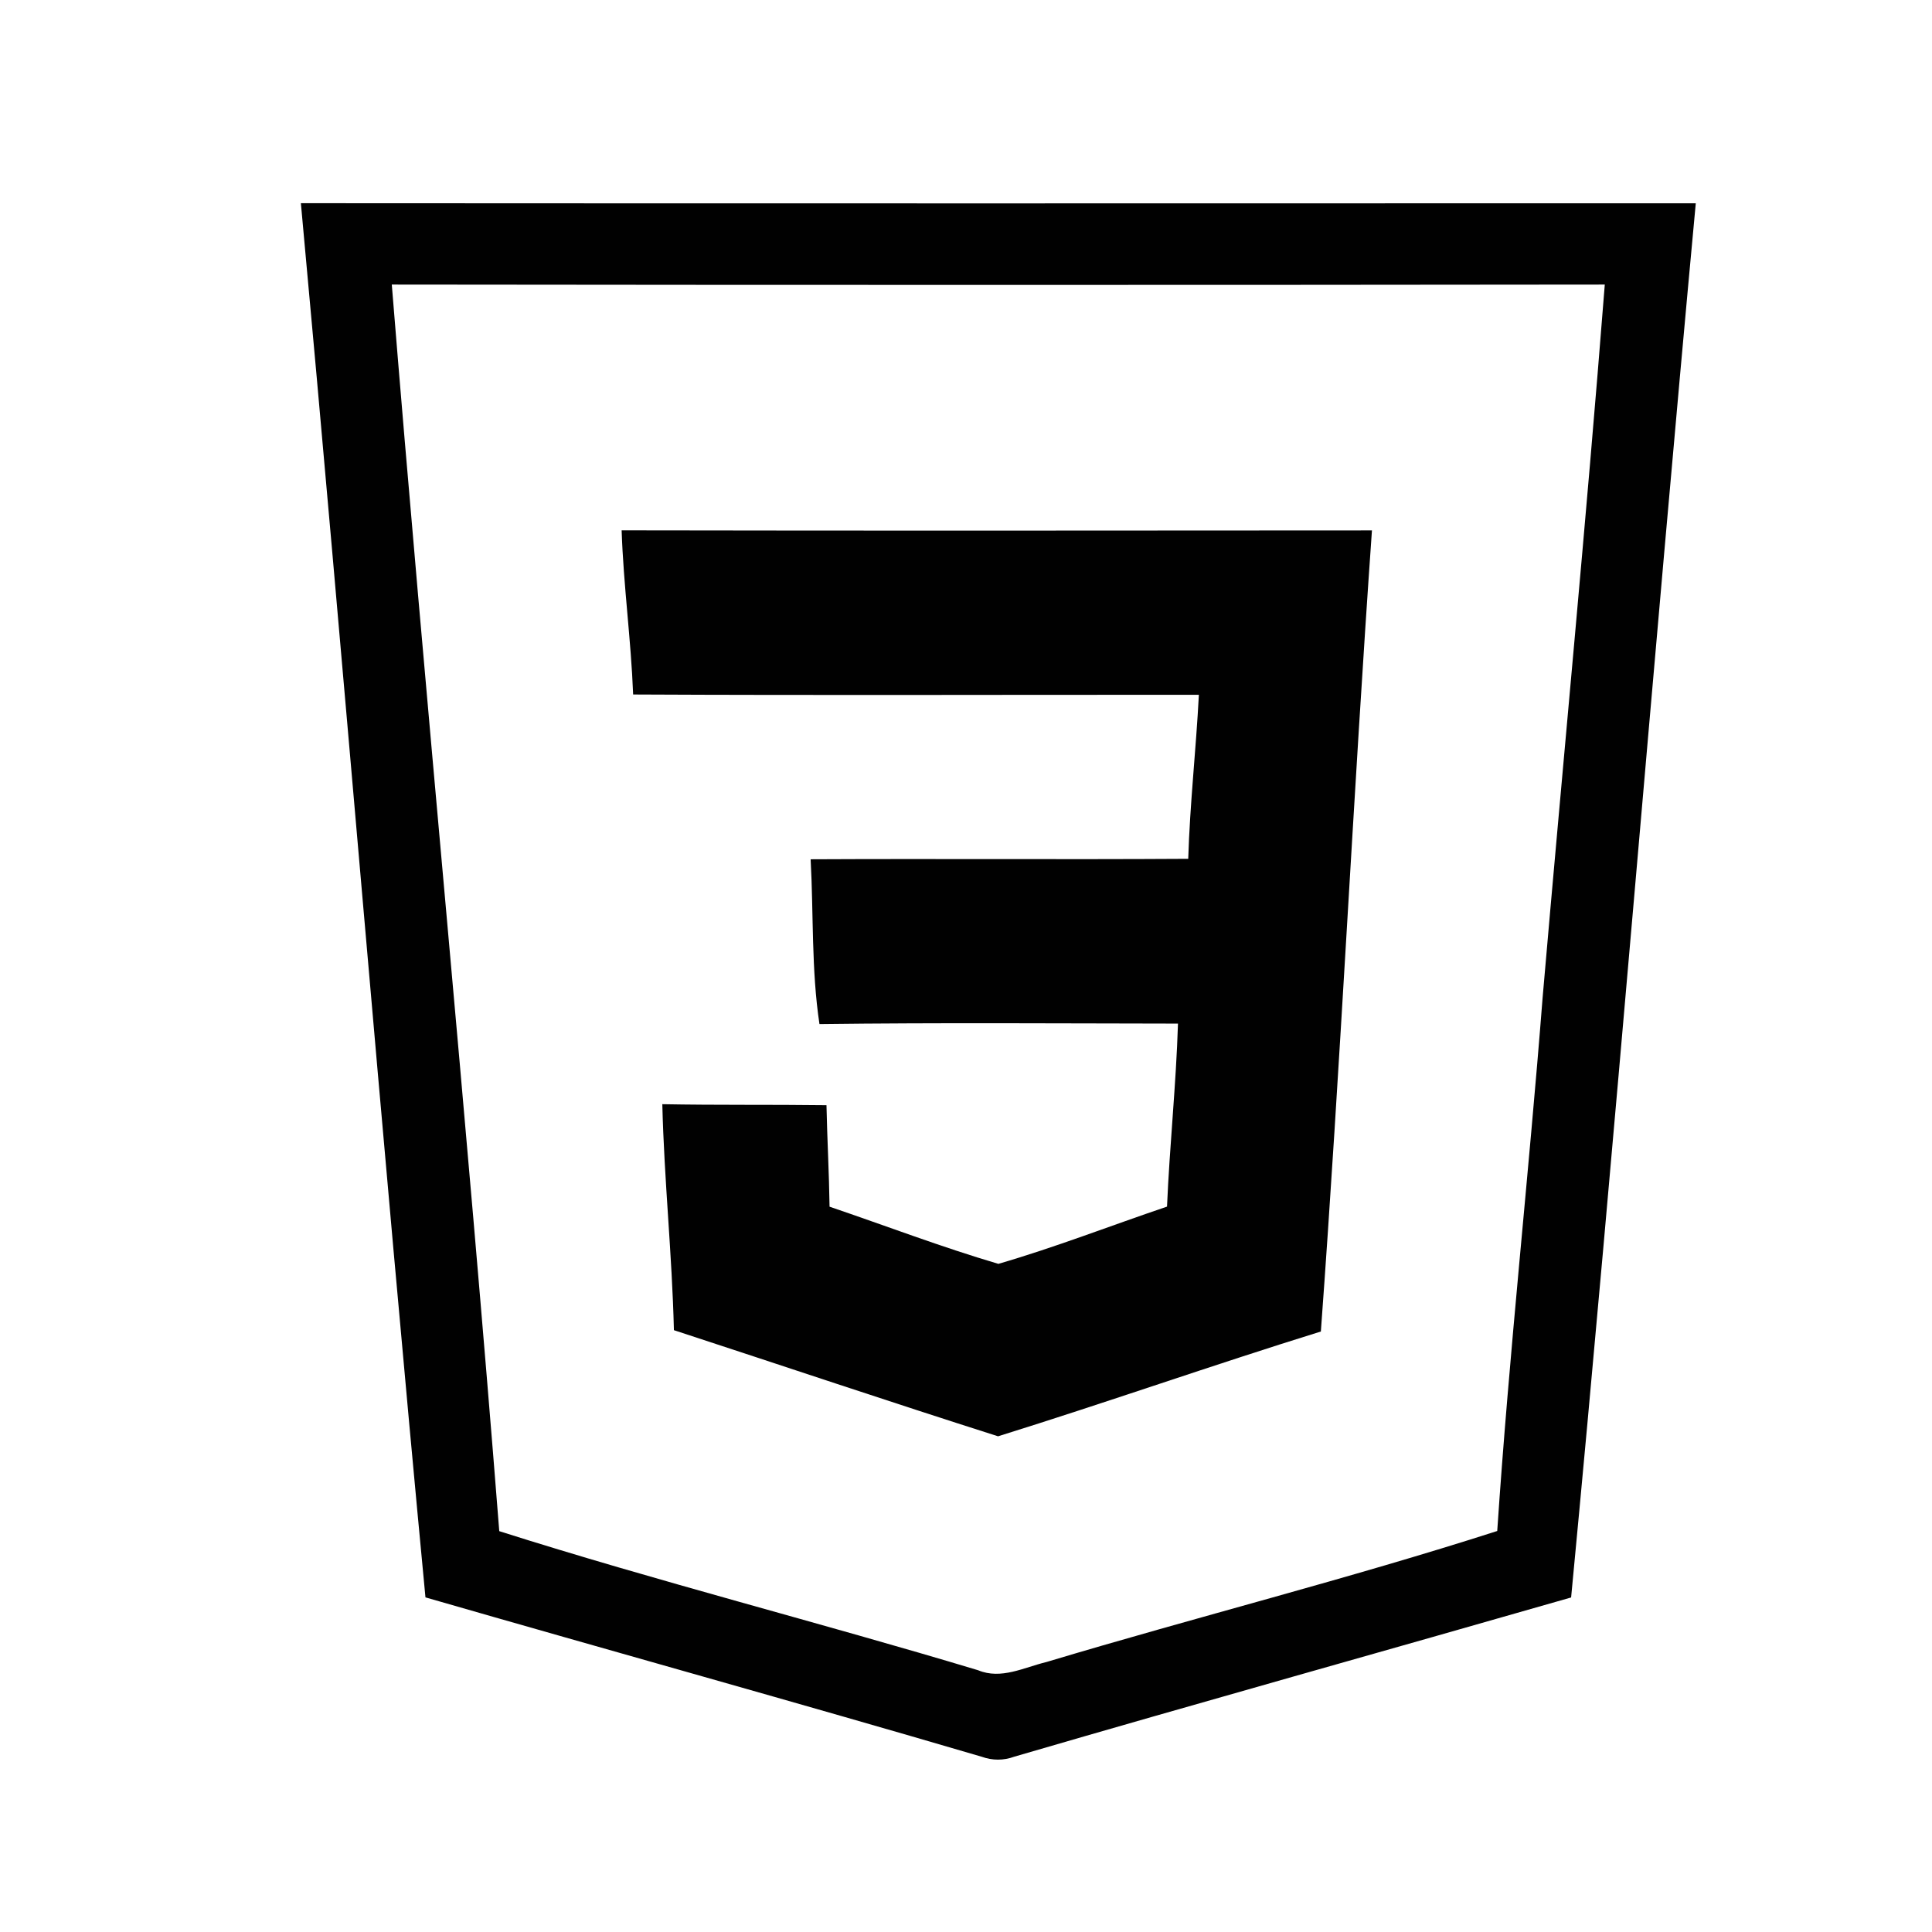
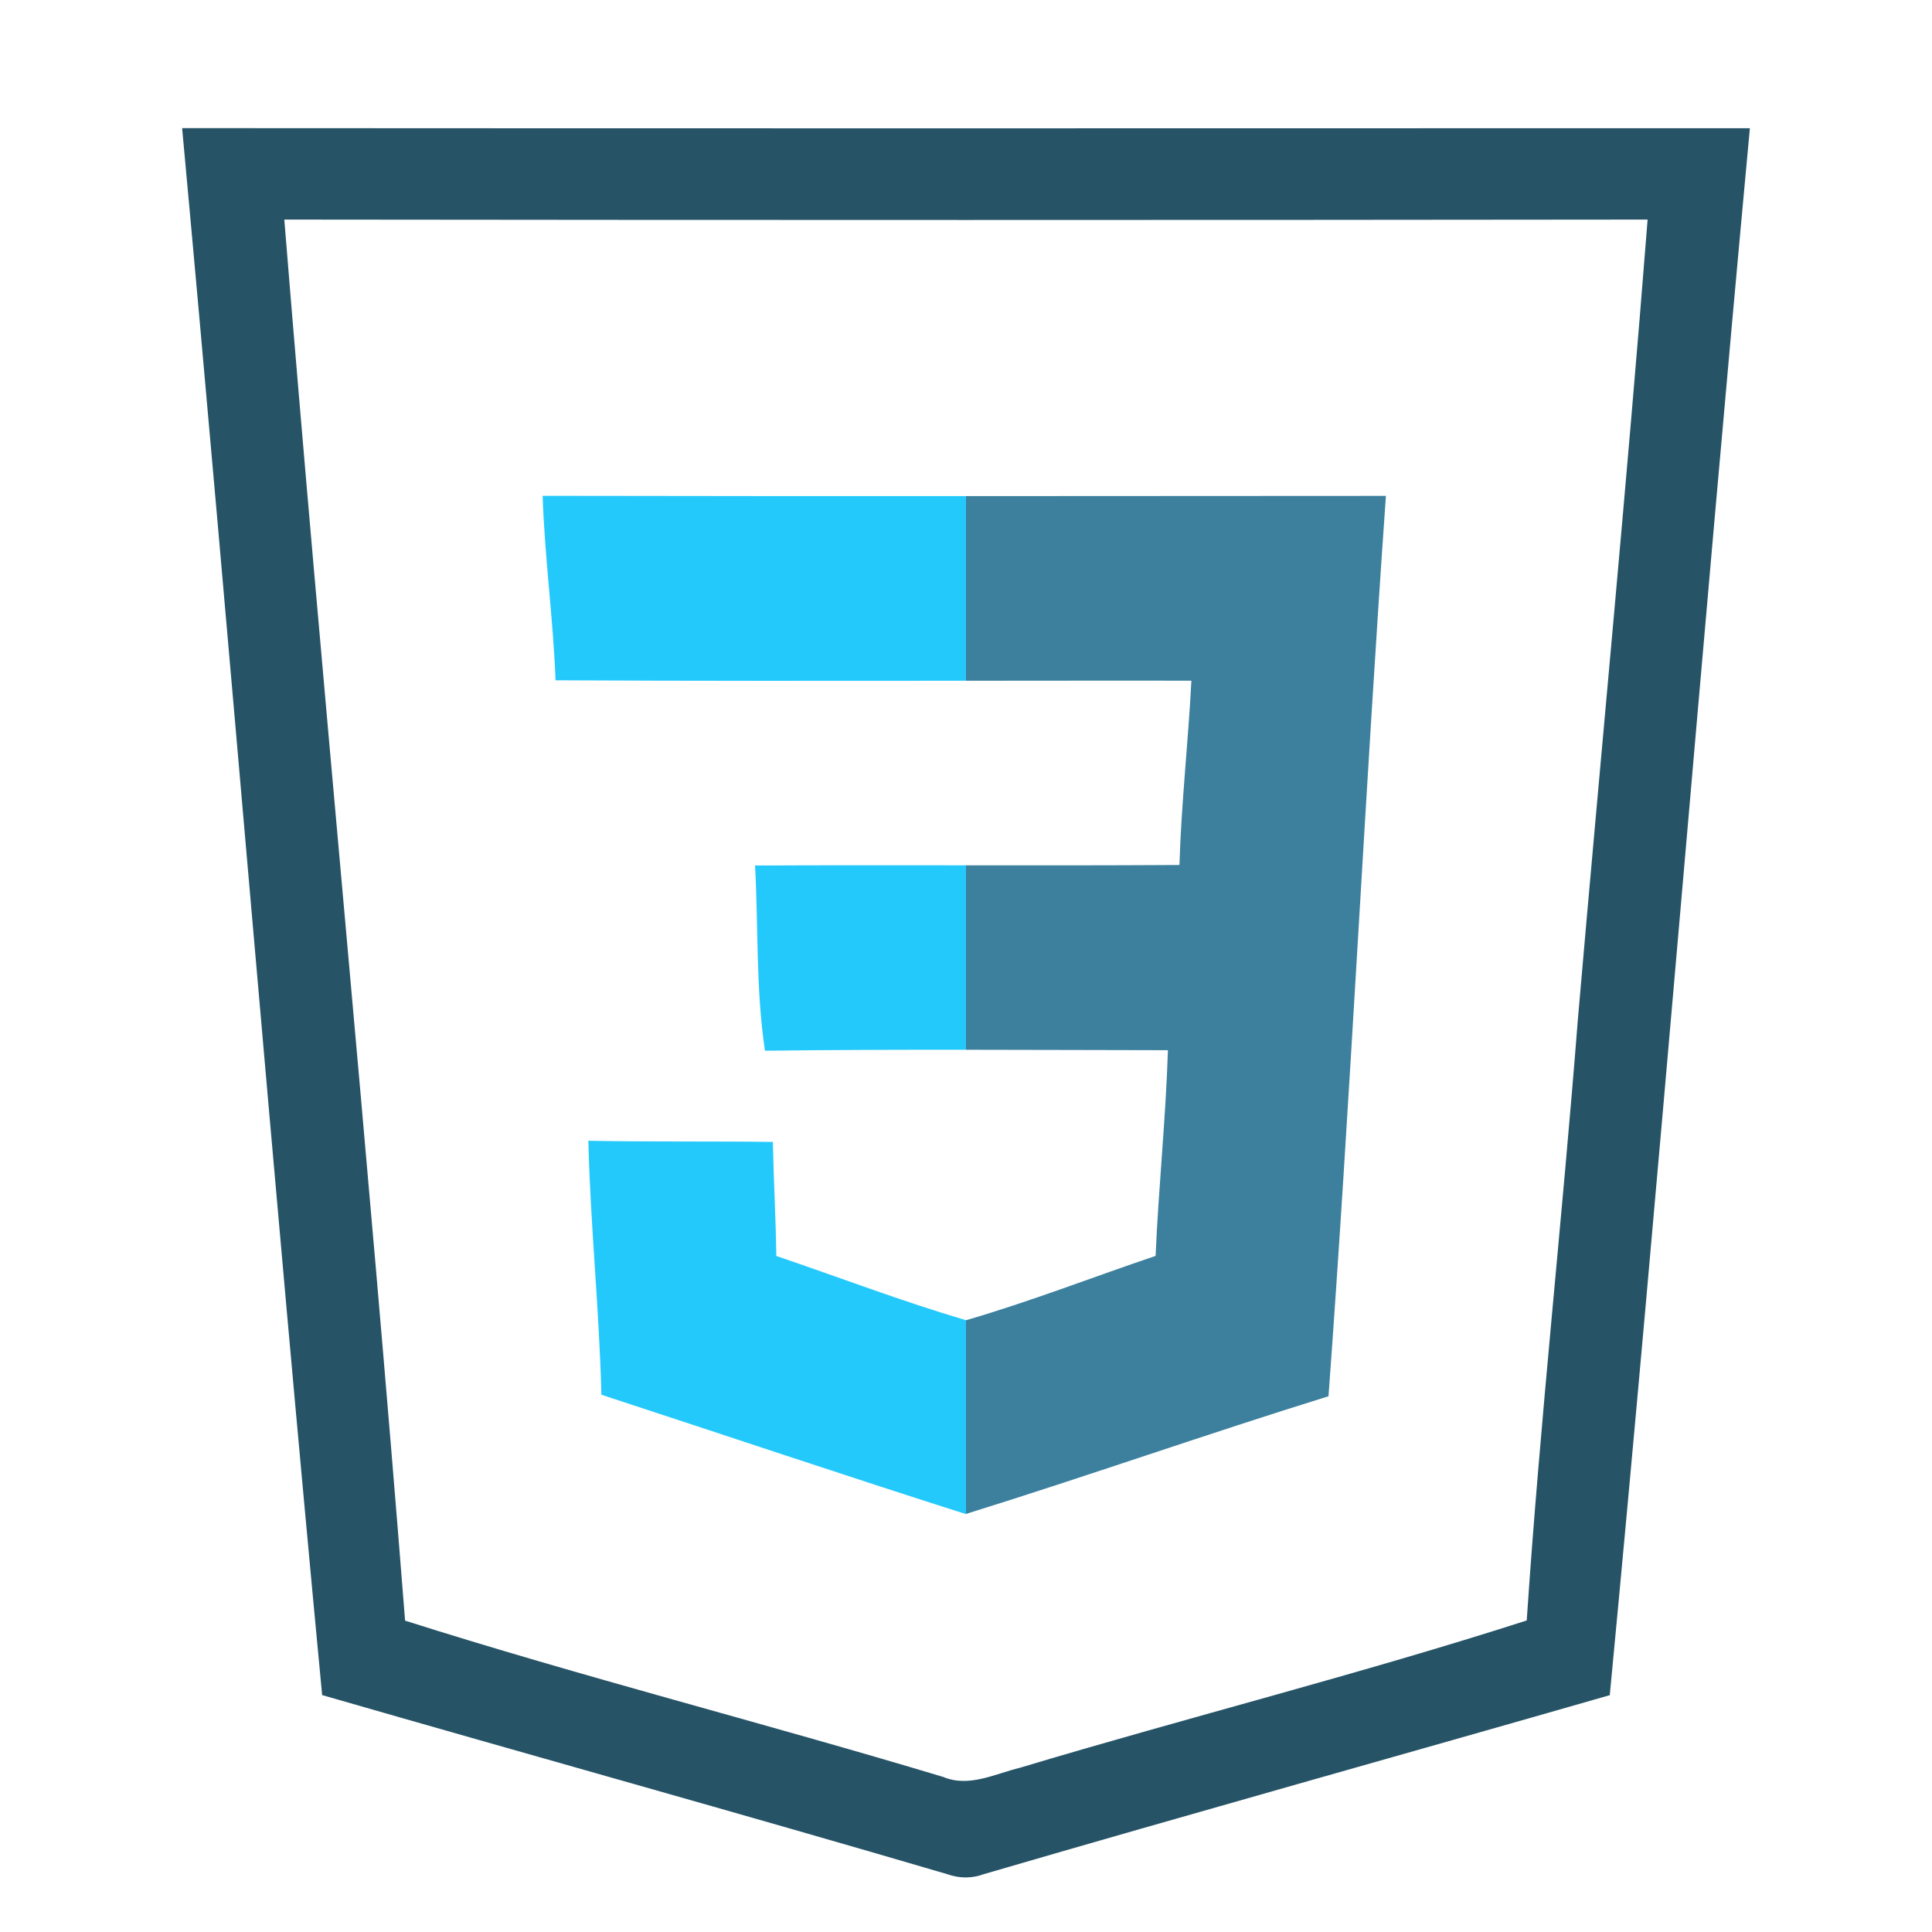
<svg xmlns="http://www.w3.org/2000/svg" version="1.1" id="Layer_1" x="0px" y="0px" width="3000px" height="3000px" viewBox="0 0 3000 3000" enable-background="new 0 0 3000 3000" xml:space="preserve">
  <g>
    <g>
-       <path fill="#010101" d="M467.204,315.528c721.998,0.479,1443.997,0.239,2165.988,0.119    c-67.094,721.383-124.76,1443.748-193.569,2164.89c-288.085,82.762-576.787,163.205-864.508,247.188    c-17.02,6.241-34.039,6.12-51.18,0c-287.231-84.364-575.687-164.306-863.282-247.319    C592.089,1759.154,533.813,1037.03,467.204,315.528z M608.374,441.872c52.154,645.47,116.187,1290.093,166.876,1935.695    c245.849,78.1,496.47,141.529,743.544,215.97c35.75,14.934,71.38-4.412,106.029-12.733    c232.745-69.91,468.921-129.166,700.077-203.487c18.489-276.71,48.973-552.426,70.525-828.885    c31.833-368.892,67.583-737.416,96.476-1106.56C1864.063,442.602,1236.215,442.602,608.374,441.872z" />
+       <path fill="#265366" d="M282.798,198.952c811.47,0.538,1622.941,0.269,2434.403,0.133    c-75.408,810.779-140.222,1622.661-217.557,2433.169c-323.785,93.018-648.265,183.43-971.64,277.82    c-19.13,7.014-38.258,6.877-57.522,0c-322.826-94.818-647.028-184.668-970.262-277.967    C423.159,1821.477,357.661,1009.864,282.798,198.952z M441.462,340.952c58.618,725.458,130.584,1449.964,187.556,2175.571    c276.316,87.777,557.994,159.066,835.686,242.732c40.18,16.785,80.225-4.957,119.169-14.311    c261.587-78.572,527.03-145.172,786.832-228.703c20.779-311,55.041-620.885,79.265-931.604    c35.777-414.605,75.957-828.797,108.431-1243.687C1852.759,341.772,1147.107,341.772,441.462,340.952z" />
    </g>
-     <path fill="#010101" d="M965.269,823.512c388.365,0.716,776.723,0.358,1165.087,0.119   c-29.264,414.436-48.854,829.613-79.337,1243.928c-167.737,52.036-333.635,110.55-501.246,162.717   c-168.102-53.507-335.595-109.94-503.332-164.796c-2.816-117.175-15.179-233.726-17.995-350.899   c84.969,1.592,169.938,0.491,254.907,1.592c1.1,52.523,4.04,105.049,4.776,157.573c87.293,29.629,173.733,62.688,262.127,88.764   c88.401-25.705,174.594-59.374,261.889-88.883c4.042-94.767,14.078-189.295,17.021-284.183   c-185.612-0.238-371.099-1.578-556.711,0.742c-12.733-84.605-9.057-170.668-13.709-255.894   c195.524-0.98,390.93,0.503,586.334-0.728c2.571-85.096,12.123-169.699,16.53-254.662c-292.862-0.24-585.605,0.98-878.467-0.49   C979.838,993.197,968.085,908.712,965.269,823.512z" />
+   </g>
+   <g>
+     <path fill="#24C9FC" d="M842.585,769.886c3.165,95.758,16.374,190.713,20.088,286.488c212.474,1.066,424.892,0.874,637.327,0.675   V770.354C1280.863,770.39,1061.725,770.291,842.585,769.886z" />
+     <path fill="#24C9FC" d="M1172.43,1343.963c5.229,95.788,1.098,192.516,15.408,287.605c104.077-1.301,208.121-1.576,312.162-1.496   v-286.414C1390.832,1343.552,1281.647,1343.416,1172.43,1343.963z" />
+     <path fill="#24C9FC" d="M1205.454,1950.268c-0.827-59.033-4.131-118.068-5.367-177.098c-95.5-1.24-190.998,0-286.497-1.791   c3.165,131.693,17.06,262.688,20.226,394.383c188.522,61.654,376.772,125.08,565.706,185.219c0.159-0.049,0.317-0.102,0.478-0.15   v-300.818C1400.675,2020.709,1303.543,1983.561,1205.454,1950.268z" />
+     <path fill="#3C809E" d="M2152.052,770.02c-217.352,0.134-434.701,0.301-652.052,0.335v286.695   c116.659-0.11,233.322-0.22,350.003-0.125c-4.954,95.492-15.688,190.58-18.578,286.221c-110.47,0.696-220.939,0.621-331.425,0.513   v286.414c104.502,0.084,209.002,0.529,313.538,0.662c-3.309,106.646-14.587,212.889-19.131,319.4   c-98.113,33.166-194.986,71.008-294.343,99.896c-0.022-0.006-0.043-0.012-0.064-0.02v300.818   c188.219-58.594,374.52-124.297,562.884-182.732C2097.145,1702.441,2119.161,1235.814,2152.052,770.02z" />
  </g>
</svg>
